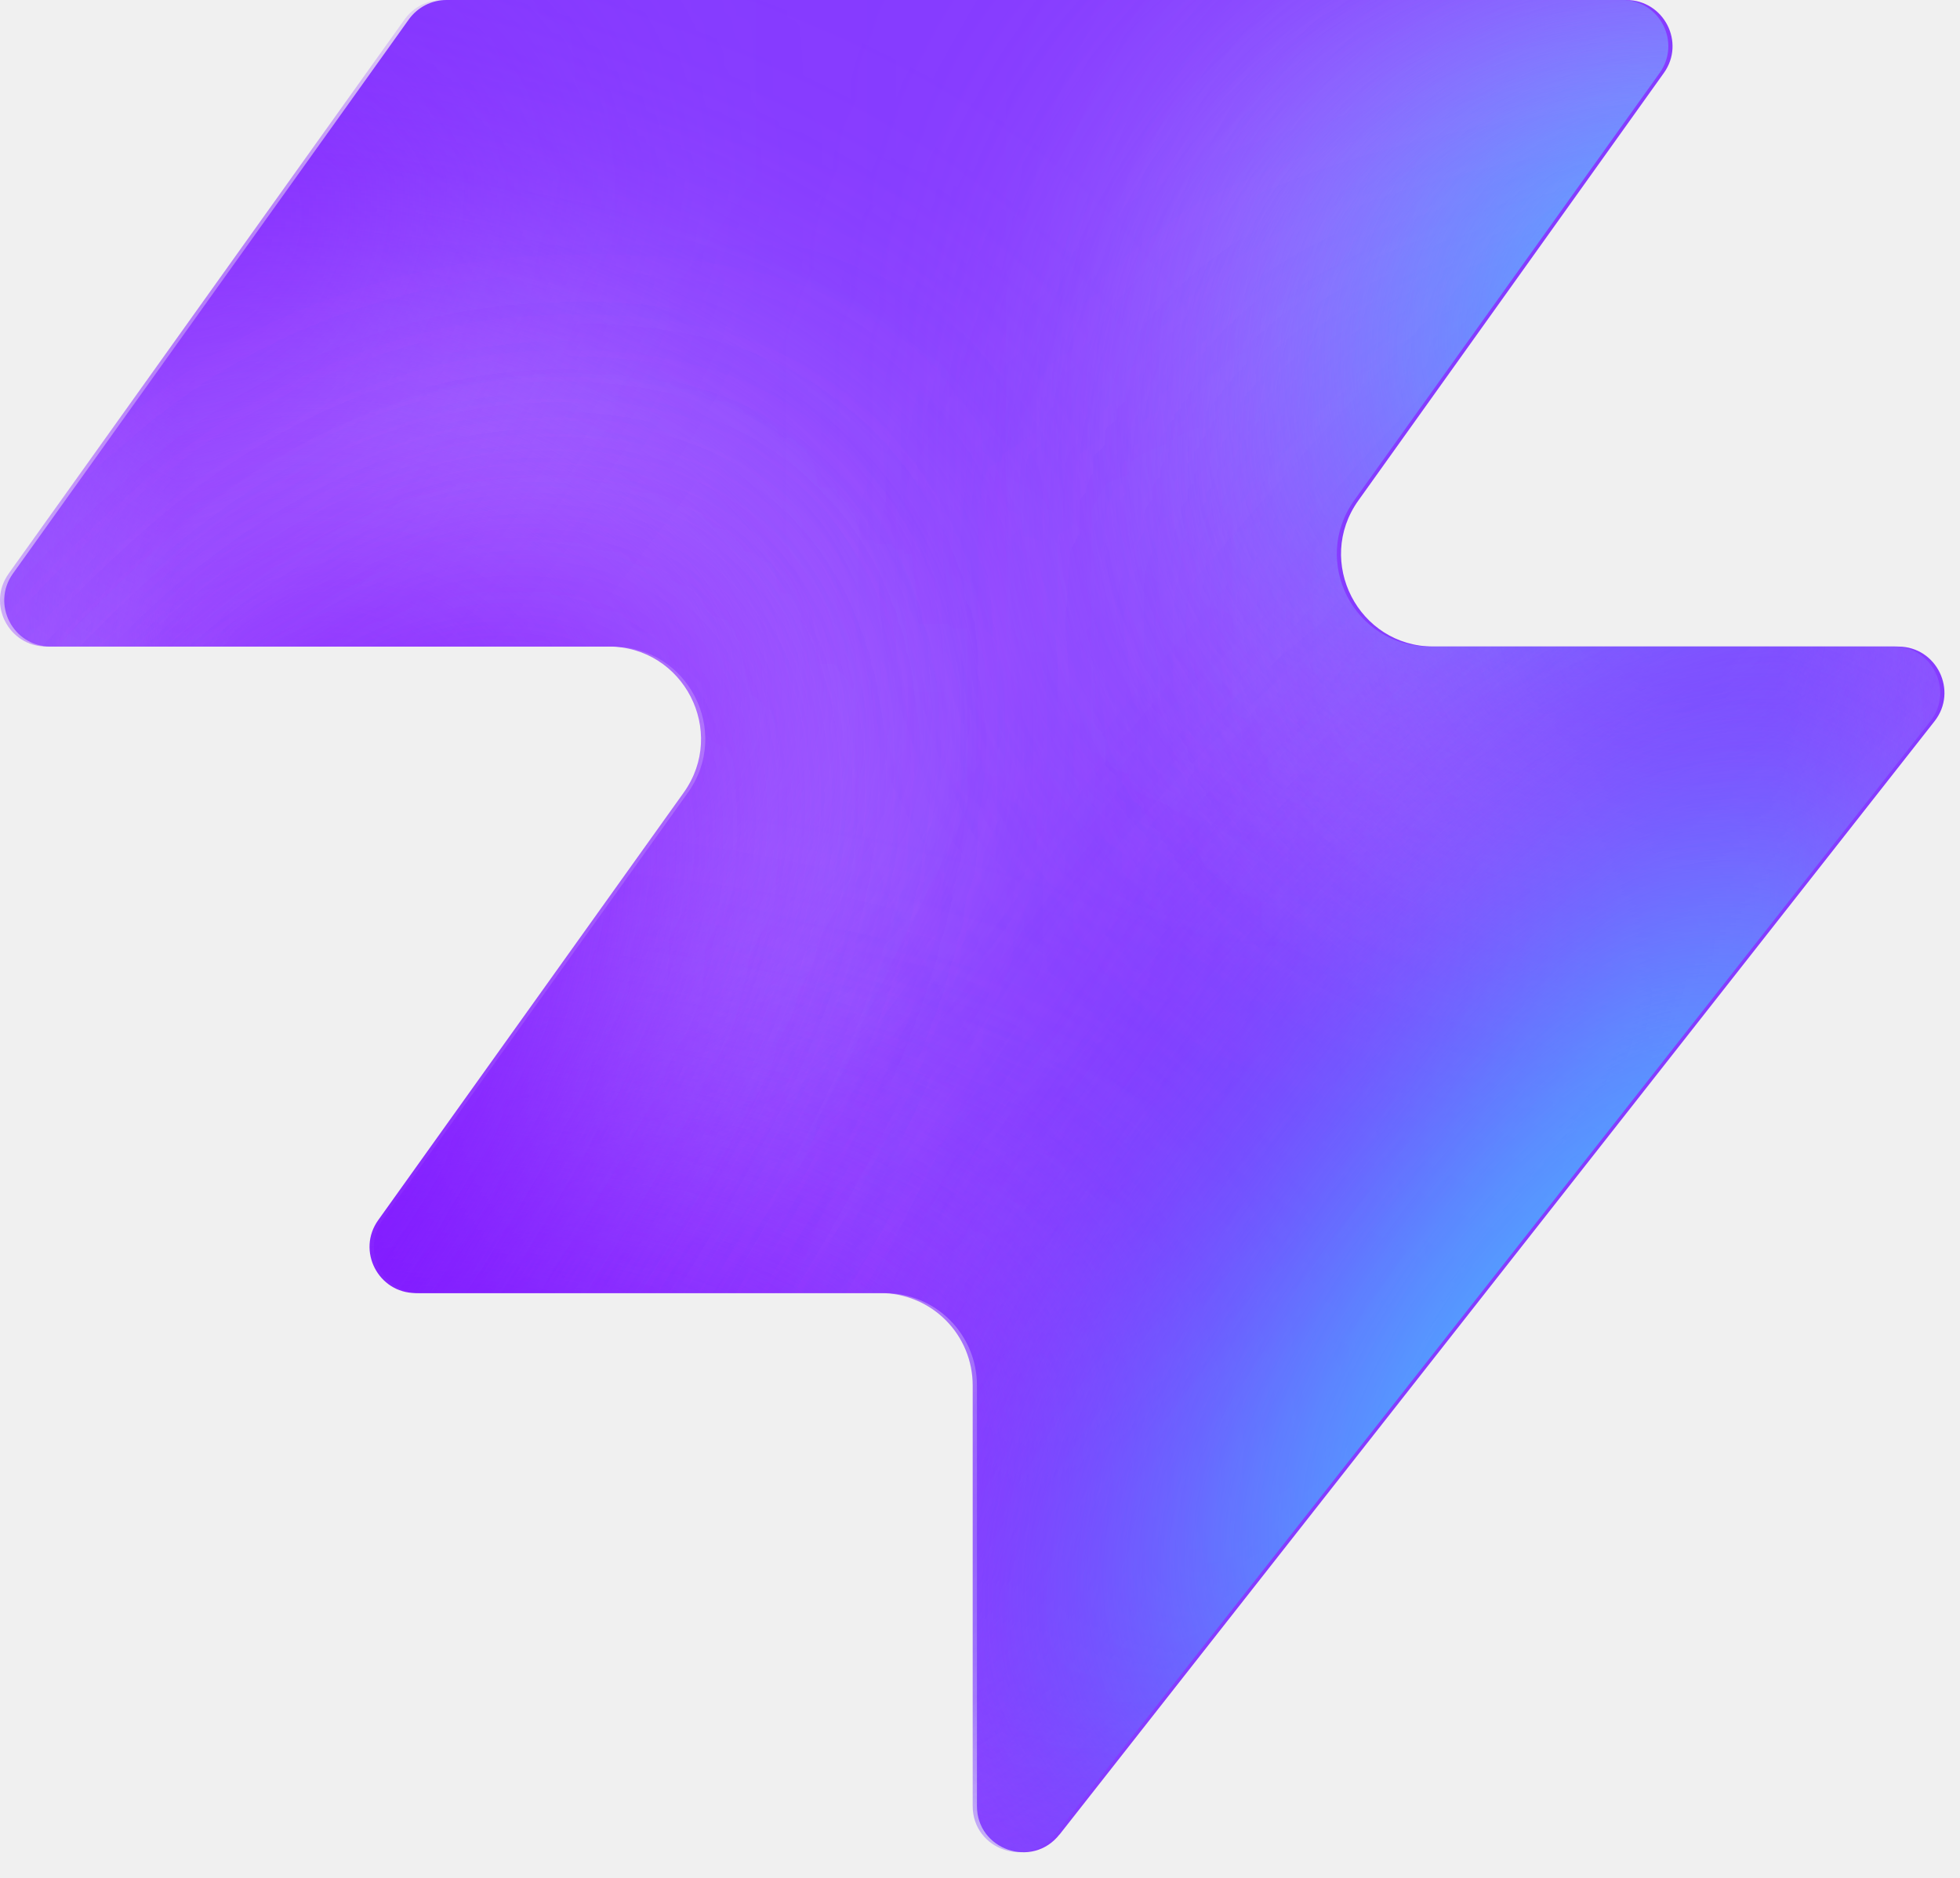
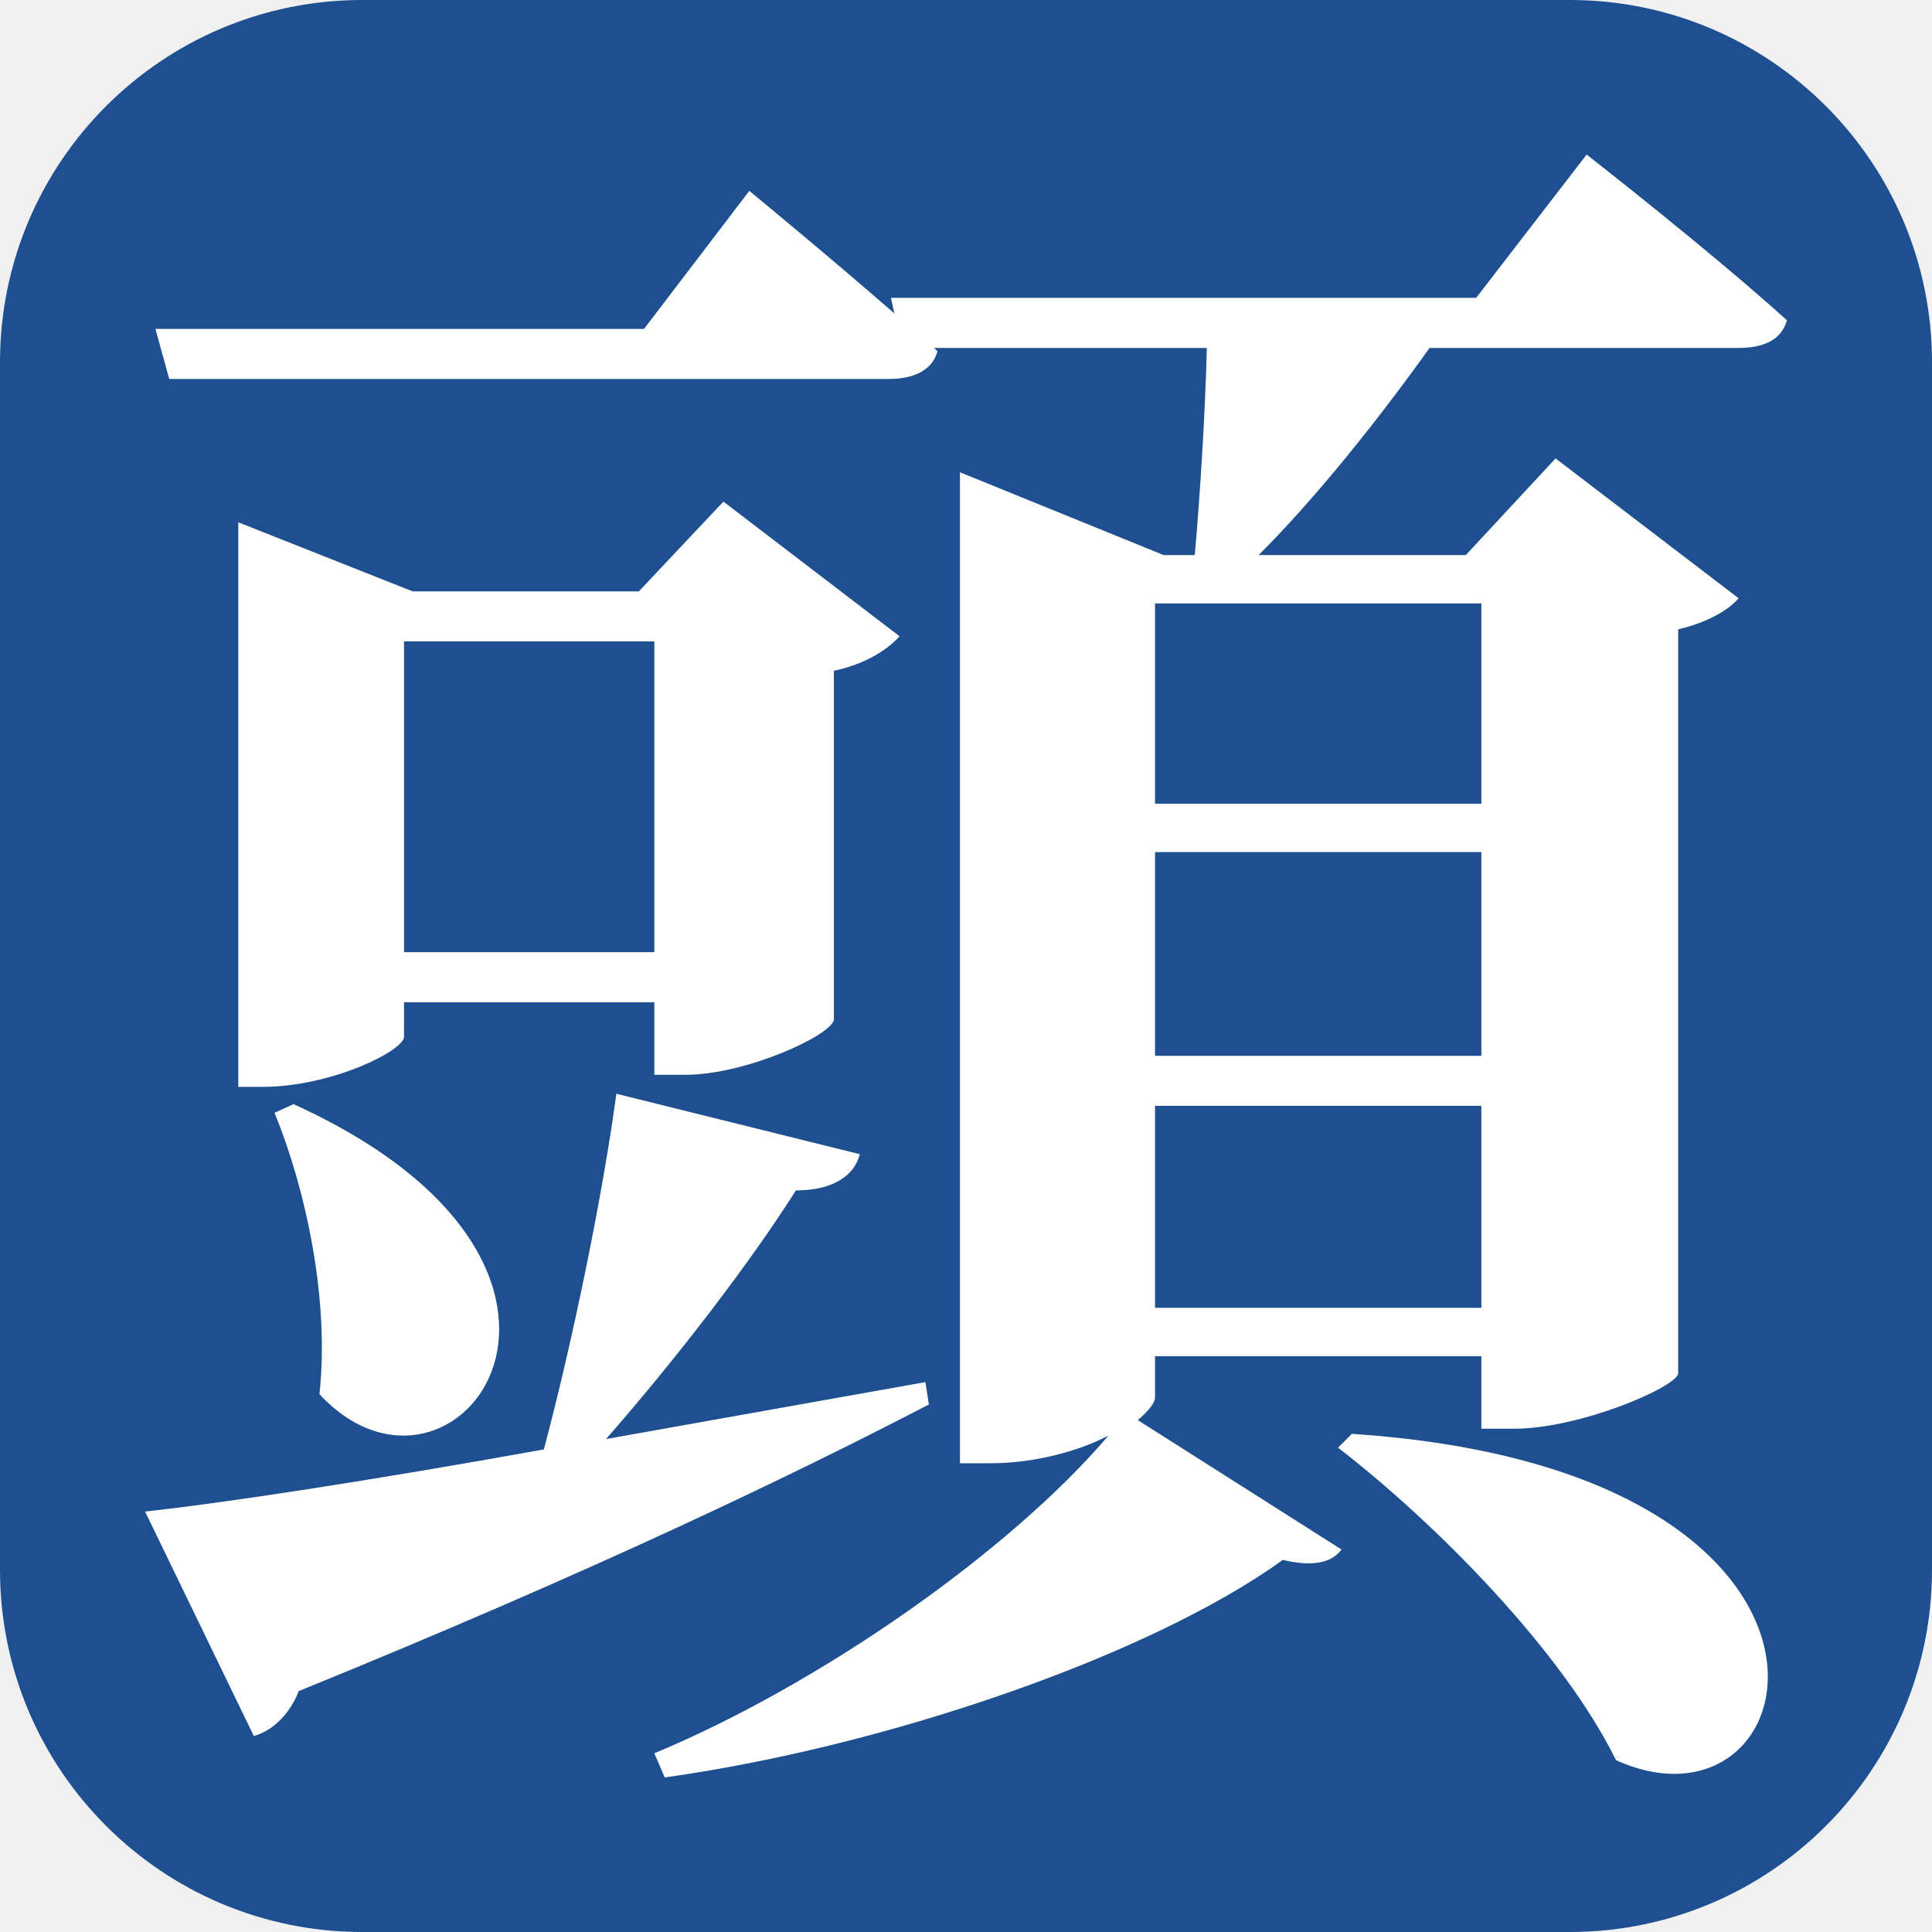
- <svg xmlns="http://www.w3.org/2000/svg" width="48" height="46" fill="none" viewBox="0 0 48 46">
-   <path fill="#863bff" d="M25.946 44.938c-.664.845-2.021.375-2.021-.698V33.937a2.26 2.26 0 0 0-2.262-2.262H10.287c-.92 0-1.456-1.04-.92-1.788l7.48-10.471c1.07-1.497 0-3.578-1.842-3.578H1.237c-.92 0-1.456-1.04-.92-1.788L10.013.474c.214-.297.556-.474.92-.474h28.894c.92 0 1.456 1.04.92 1.788l-7.48 10.471c-1.07 1.498 0 3.579 1.842 3.579h11.377c.943 0 1.473 1.088.89 1.83L25.947 44.94z" style="fill:#863bff;fill:color(display-p3 .525 .23 1);fill-opacity:1" />
-   <mask id="a" width="48" height="46" x="0" y="0" maskUnits="userSpaceOnUse" style="mask-type:alpha">
-     <path fill="#000" d="M25.842 44.938c-.664.844-2.021.375-2.021-.698V33.937a2.26 2.26 0 0 0-2.262-2.262H10.183c-.92 0-1.456-1.04-.92-1.788l7.48-10.471c1.07-1.498 0-3.579-1.842-3.579H1.133c-.92 0-1.456-1.04-.92-1.787L9.91.473c.214-.297.556-.474.92-.474h28.894c.92 0 1.456 1.04.92 1.788l-7.48 10.471c-1.07 1.498 0 3.578 1.842 3.578h11.377c.943 0 1.473 1.088.89 1.832L25.843 44.94z" style="fill:#000;fill-opacity:1" />
-   </mask>
-   <g mask="url(#a)">
-     <g filter="url(#b)">
-       <ellipse cx="5.508" cy="14.704" fill="#ede6ff" rx="5.508" ry="14.704" style="fill:#ede6ff;fill:color(display-p3 .927 .903 1);fill-opacity:1" transform="matrix(.00324 1 1 -.00324 -4.47 31.516)" />
-     </g>
-     <g filter="url(#c)">
-       <ellipse cx="10.399" cy="29.851" fill="#ede6ff" rx="10.399" ry="29.851" style="fill:#ede6ff;fill:color(display-p3 .927 .903 1);fill-opacity:1" transform="matrix(.00324 1 1 -.00324 -39.328 7.883)" />
-     </g>
-     <g filter="url(#d)">
-       <ellipse cx="5.508" cy="30.487" fill="#7e14ff" rx="5.508" ry="30.487" style="fill:#7e14ff;fill:color(display-p3 .492 .077 1);fill-opacity:1" transform="rotate(89.814 -25.913 -14.639)scale(1 -1)" />
-     </g>
-     <g filter="url(#e)">
-       <ellipse cx="5.508" cy="30.599" fill="#7e14ff" rx="5.508" ry="30.599" style="fill:#7e14ff;fill:color(display-p3 .492 .077 1);fill-opacity:1" transform="rotate(89.814 -32.644 -3.334)scale(1 -1)" />
-     </g>
-     <g filter="url(#f)">
-       <ellipse cx="5.508" cy="30.599" fill="#7e14ff" rx="5.508" ry="30.599" style="fill:#7e14ff;fill:color(display-p3 .492 .077 1);fill-opacity:1" transform="matrix(.00324 1 1 -.00324 -34.34 30.47)" />
-     </g>
-     <g filter="url(#g)">
-       <ellipse cx="14.072" cy="22.078" fill="#ede6ff" rx="14.072" ry="22.078" style="fill:#ede6ff;fill:color(display-p3 .927 .903 1);fill-opacity:1" transform="rotate(93.35 24.506 48.493)scale(-1 1)" />
-     </g>
-     <g filter="url(#h)">
-       <ellipse cx="3.47" cy="21.501" fill="#7e14ff" rx="3.47" ry="21.501" style="fill:#7e14ff;fill:color(display-p3 .492 .077 1);fill-opacity:1" transform="rotate(89.009 28.708 47.59)scale(-1 1)" />
-     </g>
-     <g filter="url(#i)">
-       <ellipse cx="3.47" cy="21.501" fill="#7e14ff" rx="3.47" ry="21.501" style="fill:#7e14ff;fill:color(display-p3 .492 .077 1);fill-opacity:1" transform="rotate(89.009 28.708 47.59)scale(-1 1)" />
-     </g>
-     <g filter="url(#j)">
-       <ellipse cx=".387" cy="8.972" fill="#7e14ff" rx="4.407" ry="29.108" style="fill:#7e14ff;fill:color(display-p3 .492 .077 1);fill-opacity:1" transform="rotate(39.51 .387 8.972)" />
-     </g>
-     <g filter="url(#k)">
-       <ellipse cx="47.523" cy="-6.092" fill="#7e14ff" rx="4.407" ry="29.108" style="fill:#7e14ff;fill:color(display-p3 .492 .077 1);fill-opacity:1" transform="rotate(37.892 47.523 -6.092)" />
-     </g>
-     <g filter="url(#l)">
-       <ellipse cx="41.412" cy="6.333" fill="#47bfff" rx="5.971" ry="9.665" style="fill:#47bfff;fill:color(display-p3 .28 .748 1);fill-opacity:1" transform="rotate(37.892 41.412 6.333)" />
-     </g>
-     <g filter="url(#m)">
-       <ellipse cx="-1.879" cy="38.332" fill="#7e14ff" rx="4.407" ry="29.108" style="fill:#7e14ff;fill:color(display-p3 .492 .077 1);fill-opacity:1" transform="rotate(37.892 -1.88 38.332)" />
-     </g>
-     <g filter="url(#n)">
-       <ellipse cx="-1.879" cy="38.332" fill="#7e14ff" rx="4.407" ry="29.108" style="fill:#7e14ff;fill:color(display-p3 .492 .077 1);fill-opacity:1" transform="rotate(37.892 -1.88 38.332)" />
-     </g>
-     <g filter="url(#o)">
-       <ellipse cx="35.651" cy="29.907" fill="#7e14ff" rx="4.407" ry="29.108" style="fill:#7e14ff;fill:color(display-p3 .492 .077 1);fill-opacity:1" transform="rotate(37.892 35.651 29.907)" />
-     </g>
-     <g filter="url(#p)">
-       <ellipse cx="38.418" cy="32.4" fill="#47bfff" rx="5.971" ry="15.297" style="fill:#47bfff;fill:color(display-p3 .28 .748 1);fill-opacity:1" transform="rotate(37.892 38.418 32.4)" />
-     </g>
-   </g>
-   <defs>
-     <filter id="b" width="60.045" height="41.654" x="-19.77" y="16.149" color-interpolation-filters="sRGB" filterUnits="userSpaceOnUse">
-       <feFlood flood-opacity="0" result="BackgroundImageFix" />
-       <feBlend in="SourceGraphic" in2="BackgroundImageFix" result="shape" />
-       <feGaussianBlur result="effect1_foregroundBlur_2002_17158" stdDeviation="7.659" />
-     </filter>
-     <filter id="c" width="90.34" height="51.437" x="-54.613" y="-7.533" color-interpolation-filters="sRGB" filterUnits="userSpaceOnUse">
-       <feFlood flood-opacity="0" result="BackgroundImageFix" />
-       <feBlend in="SourceGraphic" in2="BackgroundImageFix" result="shape" />
-       <feGaussianBlur result="effect1_foregroundBlur_2002_17158" stdDeviation="7.659" />
-     </filter>
-     <filter id="d" width="79.355" height="29.4" x="-49.64" y="2.03" color-interpolation-filters="sRGB" filterUnits="userSpaceOnUse">
-       <feFlood flood-opacity="0" result="BackgroundImageFix" />
-       <feBlend in="SourceGraphic" in2="BackgroundImageFix" result="shape" />
-       <feGaussianBlur result="effect1_foregroundBlur_2002_17158" stdDeviation="4.596" />
-     </filter>
-     <filter id="e" width="79.579" height="29.4" x="-45.045" y="20.029" color-interpolation-filters="sRGB" filterUnits="userSpaceOnUse">
-       <feFlood flood-opacity="0" result="BackgroundImageFix" />
-       <feBlend in="SourceGraphic" in2="BackgroundImageFix" result="shape" />
-       <feGaussianBlur result="effect1_foregroundBlur_2002_17158" stdDeviation="4.596" />
-     </filter>
-     <filter id="f" width="79.579" height="29.4" x="-43.513" y="21.178" color-interpolation-filters="sRGB" filterUnits="userSpaceOnUse">
-       <feFlood flood-opacity="0" result="BackgroundImageFix" />
-       <feBlend in="SourceGraphic" in2="BackgroundImageFix" result="shape" />
-       <feGaussianBlur result="effect1_foregroundBlur_2002_17158" stdDeviation="4.596" />
-     </filter>
-     <filter id="g" width="74.749" height="58.852" x="15.756" y="-17.901" color-interpolation-filters="sRGB" filterUnits="userSpaceOnUse">
-       <feFlood flood-opacity="0" result="BackgroundImageFix" />
-       <feBlend in="SourceGraphic" in2="BackgroundImageFix" result="shape" />
-       <feGaussianBlur result="effect1_foregroundBlur_2002_17158" stdDeviation="7.659" />
-     </filter>
-     <filter id="h" width="61.377" height="25.362" x="23.548" y="2.284" color-interpolation-filters="sRGB" filterUnits="userSpaceOnUse">
-       <feFlood flood-opacity="0" result="BackgroundImageFix" />
-       <feBlend in="SourceGraphic" in2="BackgroundImageFix" result="shape" />
-       <feGaussianBlur result="effect1_foregroundBlur_2002_17158" stdDeviation="4.596" />
-     </filter>
-     <filter id="i" width="61.377" height="25.362" x="23.548" y="2.284" color-interpolation-filters="sRGB" filterUnits="userSpaceOnUse">
-       <feFlood flood-opacity="0" result="BackgroundImageFix" />
-       <feBlend in="SourceGraphic" in2="BackgroundImageFix" result="shape" />
-       <feGaussianBlur result="effect1_foregroundBlur_2002_17158" stdDeviation="4.596" />
-     </filter>
-     <filter id="j" width="56.045" height="63.649" x="-27.636" y="-22.853" color-interpolation-filters="sRGB" filterUnits="userSpaceOnUse">
-       <feFlood flood-opacity="0" result="BackgroundImageFix" />
-       <feBlend in="SourceGraphic" in2="BackgroundImageFix" result="shape" />
-       <feGaussianBlur result="effect1_foregroundBlur_2002_17158" stdDeviation="4.596" />
-     </filter>
-     <filter id="k" width="54.814" height="64.646" x="20.116" y="-38.415" color-interpolation-filters="sRGB" filterUnits="userSpaceOnUse">
-       <feFlood flood-opacity="0" result="BackgroundImageFix" />
-       <feBlend in="SourceGraphic" in2="BackgroundImageFix" result="shape" />
-       <feGaussianBlur result="effect1_foregroundBlur_2002_17158" stdDeviation="4.596" />
-     </filter>
-     <filter id="l" width="33.541" height="35.313" x="24.641" y="-11.323" color-interpolation-filters="sRGB" filterUnits="userSpaceOnUse">
-       <feFlood flood-opacity="0" result="BackgroundImageFix" />
-       <feBlend in="SourceGraphic" in2="BackgroundImageFix" result="shape" />
-       <feGaussianBlur result="effect1_foregroundBlur_2002_17158" stdDeviation="4.596" />
-     </filter>
-     <filter id="m" width="54.814" height="64.646" x="-29.286" y="6.009" color-interpolation-filters="sRGB" filterUnits="userSpaceOnUse">
-       <feFlood flood-opacity="0" result="BackgroundImageFix" />
-       <feBlend in="SourceGraphic" in2="BackgroundImageFix" result="shape" />
-       <feGaussianBlur result="effect1_foregroundBlur_2002_17158" stdDeviation="4.596" />
-     </filter>
-     <filter id="n" width="54.814" height="64.646" x="-29.286" y="6.009" color-interpolation-filters="sRGB" filterUnits="userSpaceOnUse">
-       <feFlood flood-opacity="0" result="BackgroundImageFix" />
-       <feBlend in="SourceGraphic" in2="BackgroundImageFix" result="shape" />
-       <feGaussianBlur result="effect1_foregroundBlur_2002_17158" stdDeviation="4.596" />
-     </filter>
-     <filter id="o" width="54.814" height="64.646" x="8.244" y="-2.416" color-interpolation-filters="sRGB" filterUnits="userSpaceOnUse">
-       <feFlood flood-opacity="0" result="BackgroundImageFix" />
-       <feBlend in="SourceGraphic" in2="BackgroundImageFix" result="shape" />
-       <feGaussianBlur result="effect1_foregroundBlur_2002_17158" stdDeviation="4.596" />
-     </filter>
-     <filter id="p" width="39.409" height="43.623" x="18.713" y="10.588" color-interpolation-filters="sRGB" filterUnits="userSpaceOnUse">
-       <feFlood flood-opacity="0" result="BackgroundImageFix" />
-       <feBlend in="SourceGraphic" in2="BackgroundImageFix" result="shape" />
-       <feGaussianBlur result="effect1_foregroundBlur_2002_17158" stdDeviation="4.596" />
-     </filter>
-   </defs>
+ <svg xmlns="http://www.w3.org/2000/svg" viewBox="0 0 32 32" width="32" height="32">
+   <rect width="32" height="32" rx="6" fill="#1D4F91" />
+   <path fill="#FFFFFF" d="M4.862 18.288 4.547 18.431C5.062 19.689 5.462 21.519 5.291 23.092C7.521 25.494 10.896 21.033 4.862 18.288ZM22.391 23.749 22.162 23.978C23.792 25.236 25.88 27.353 26.766 29.154C30.055 30.641 31.456 24.35 22.391 23.749ZM15.9 9.194V24.236H16.415C17.13 24.236 17.873 24.035 18.359 23.778C16.729 25.694 13.584 27.896 10.838 29.04L11.01 29.44C14.699 28.925 19.074 27.41 21.247 25.837C21.733 25.951 22.048 25.894 22.22 25.665L18.845 23.521C19.017 23.378 19.131 23.235 19.131 23.149V22.463H24.536V23.664H25.079C26.166 23.664 27.767 22.977 27.796 22.749V10.424C28.282 10.309 28.625 10.109 28.797 9.909L25.765 7.593L24.278 9.194H20.847C21.791 8.251 22.82 6.964 23.678 5.763H28.797C29.226 5.763 29.511 5.62 29.597 5.305C28.368 4.19 26.28 2.56 26.28 2.56L24.45 4.933H14.756L14.813 5.191C13.698 4.219 12.411 3.161 12.411 3.161L10.667 5.448H2.574L2.803 6.277H14.727C15.128 6.277 15.442 6.134 15.528 5.82L15.471 5.763H19.989C19.961 6.878 19.875 8.222 19.789 9.194H19.274L15.9 7.822ZM3.947 9.795V18.002H4.347C5.491 18.002 6.692 17.401 6.692 17.172V16.601H10.838V17.802H11.353C12.354 17.802 13.784 17.144 13.812 16.886V11.11C14.356 10.996 14.727 10.738 14.899 10.538L11.982 8.308L10.581 9.795H6.835L3.947 8.651ZM6.692 15.771V10.624H10.838V15.771ZM2.403 25.036 4.204 28.754C4.519 28.668 4.805 28.382 4.948 28.01C9.866 26.009 13.183 24.407 15.385 23.263L15.328 22.892L10.038 23.835C11.239 22.463 12.44 20.89 13.183 19.717C13.812 19.717 14.156 19.46 14.241 19.117L10.209 18.116C9.981 19.803 9.494 22.177 9.008 24.007C6.149 24.522 3.718 24.893 2.403 25.036ZM19.131 14.113H24.536V17.487H19.131ZM19.131 13.312V9.995H24.536V13.312ZM19.131 18.316H24.536V21.662H19.131Z" />
</svg>
